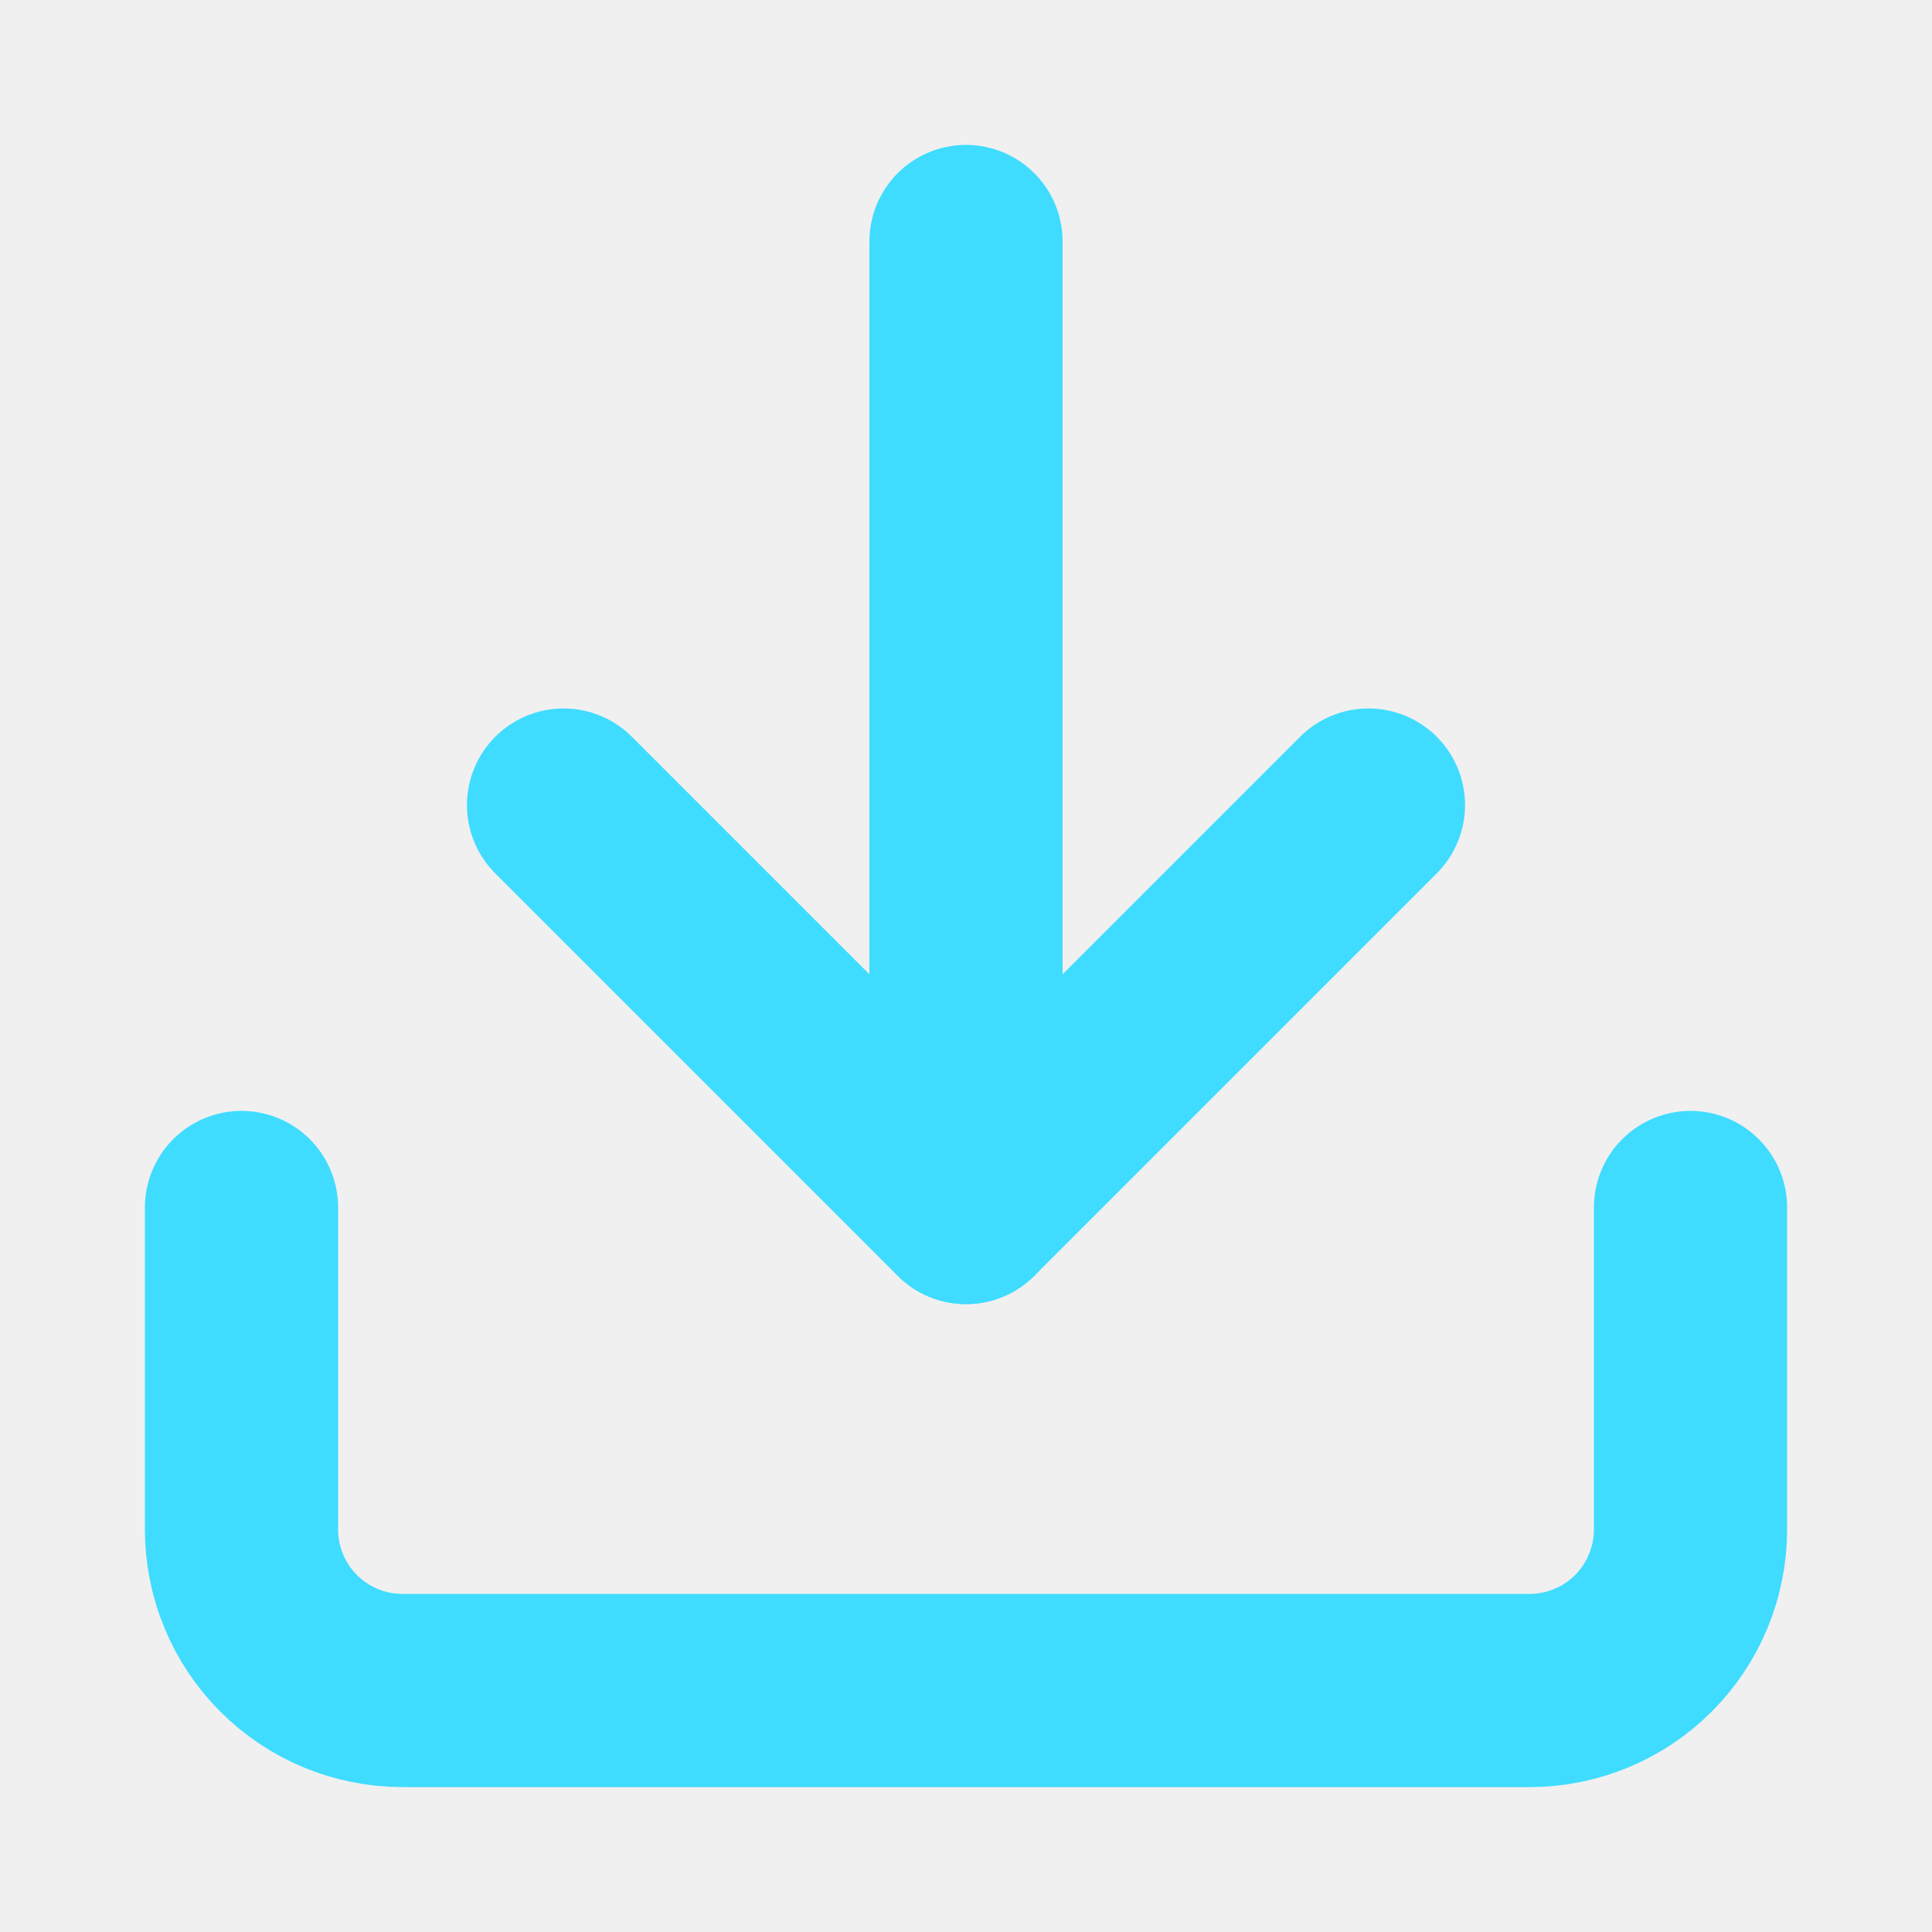
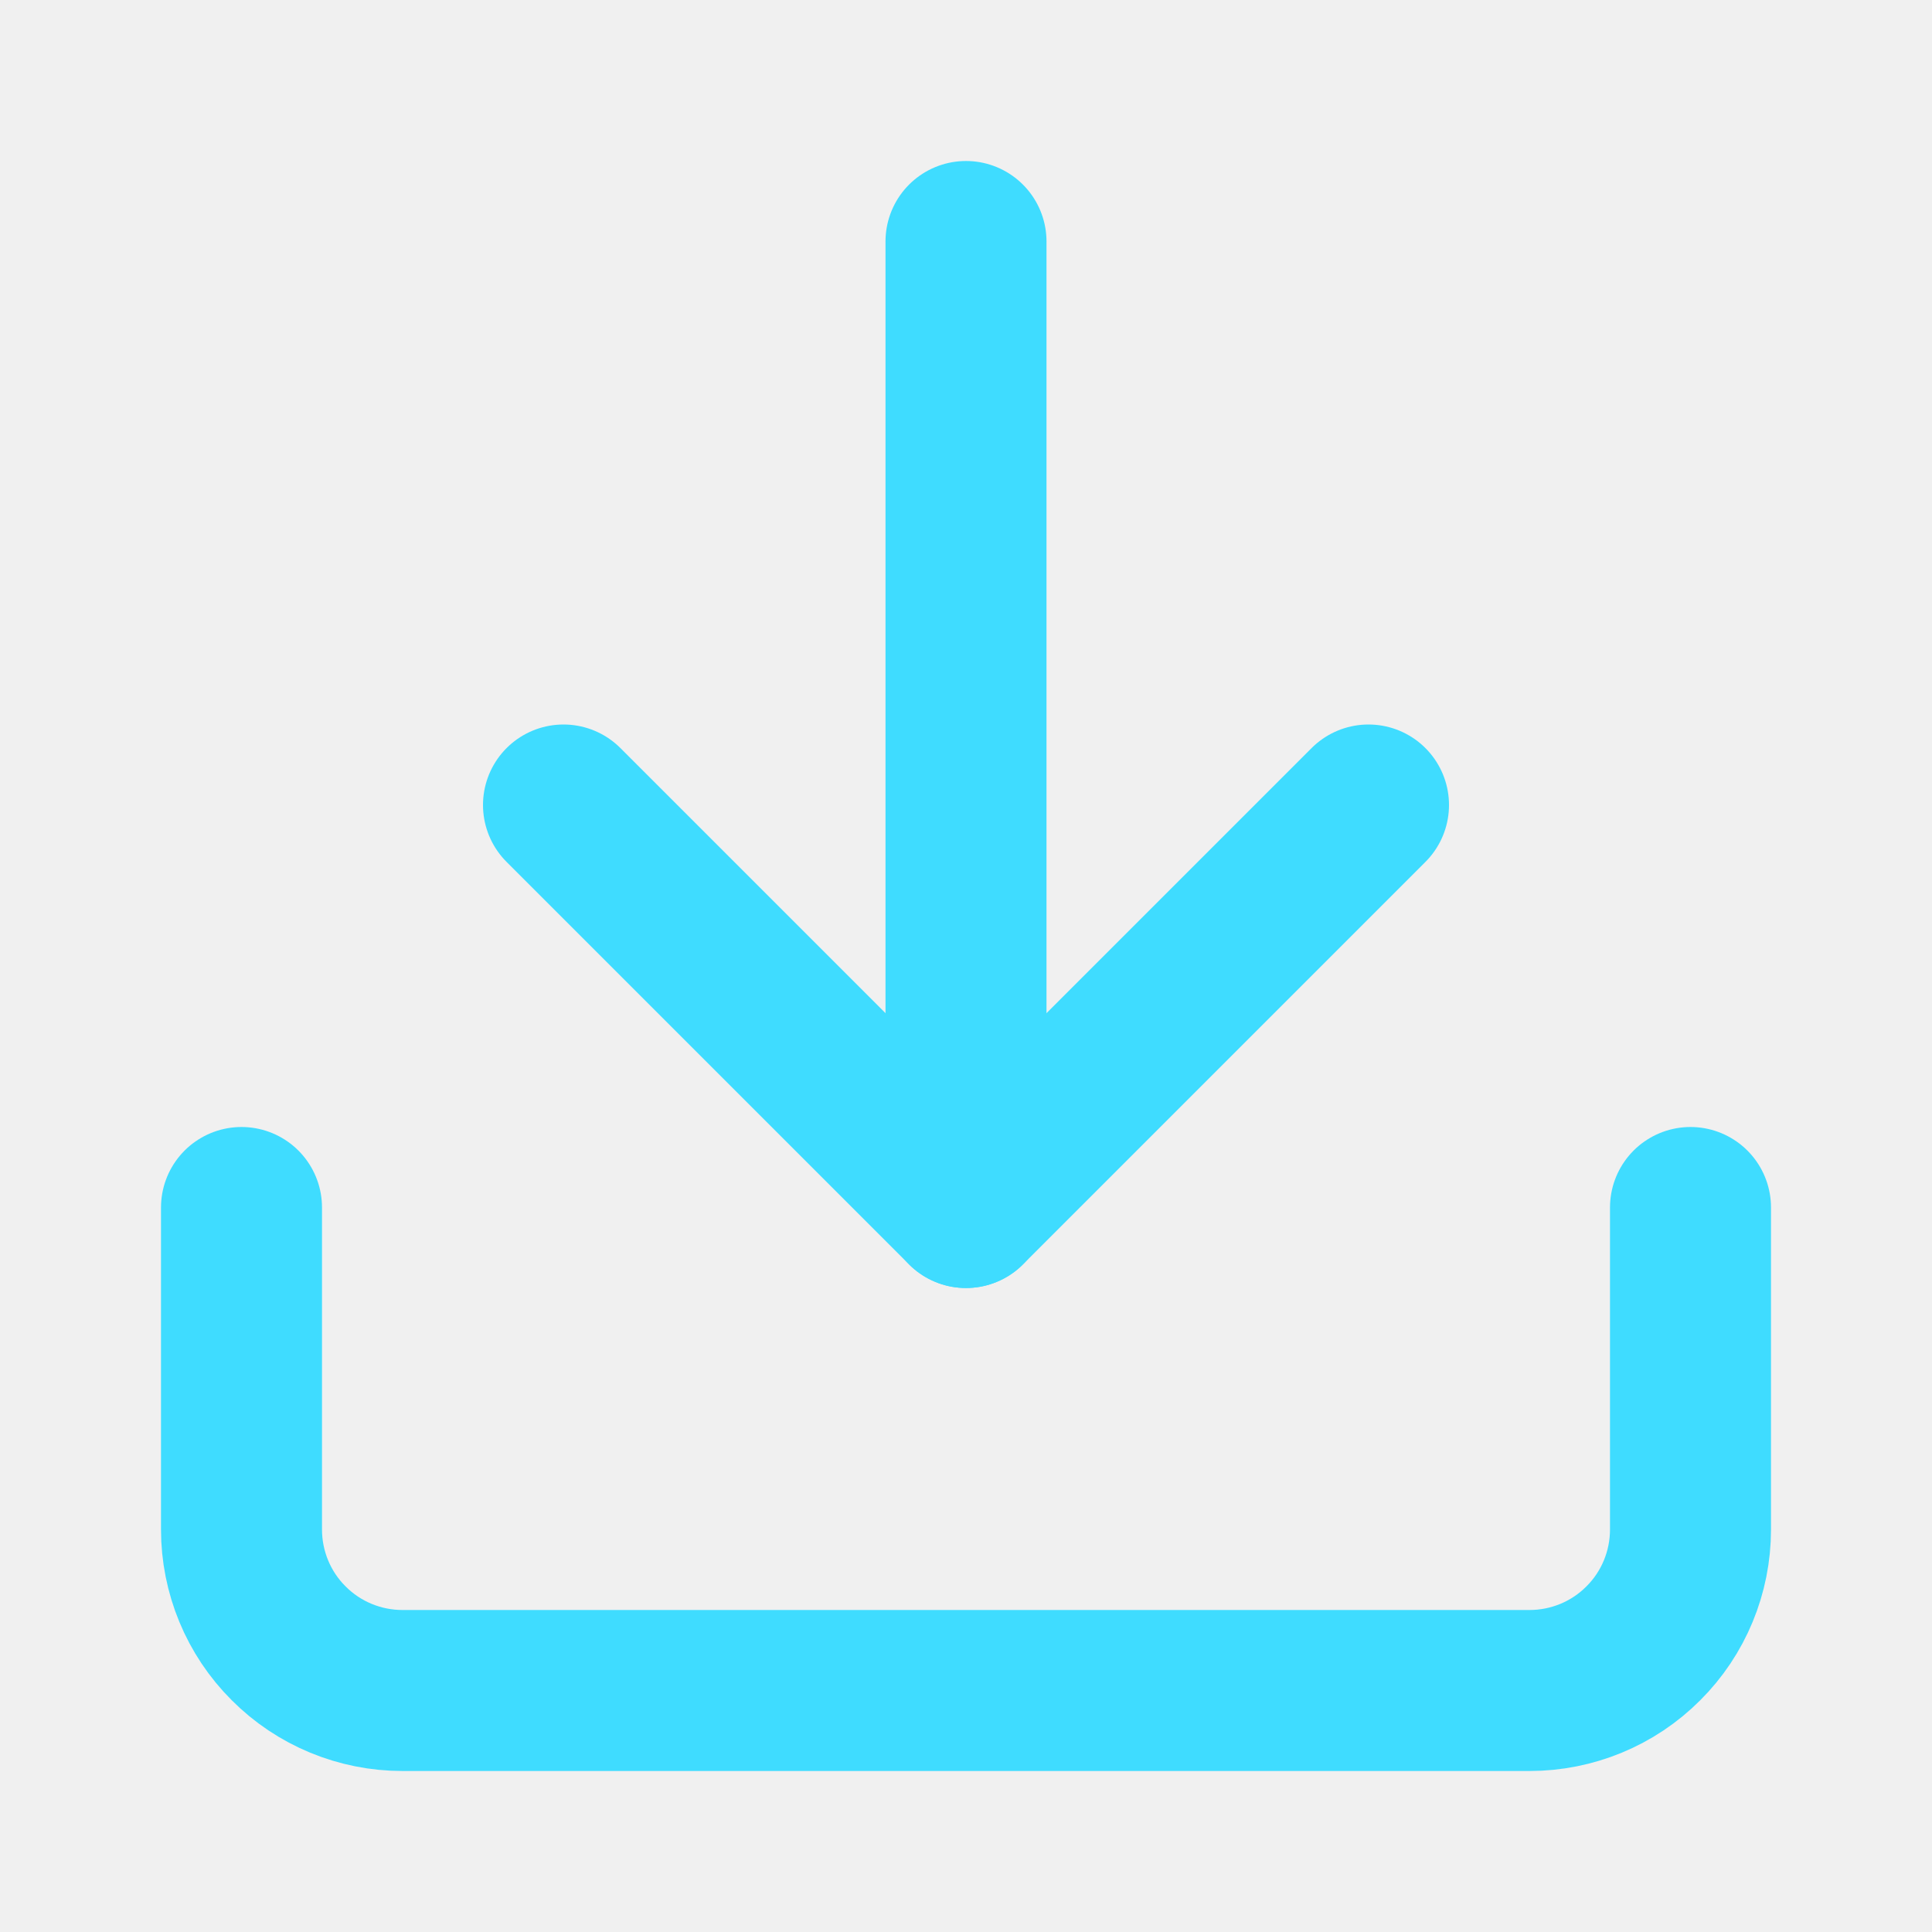
- <svg xmlns="http://www.w3.org/2000/svg" width="10" height="10" viewBox="0 0 10 10" fill="none">
-   <g clip-path="url(#clip0_922_949)">
-     <path d="M8.75 6.25V7.917C8.75 8.138 8.662 8.35 8.506 8.506C8.35 8.662 8.138 8.75 7.917 8.75H2.083C1.862 8.75 1.65 8.662 1.494 8.506C1.338 8.35 1.25 8.138 1.25 7.917V6.25" stroke="#3FDCFF" stroke-linecap="round" stroke-linejoin="round" />
-     <path d="M2.917 4.167L5 6.25L7.083 4.167" stroke="#3FDCFF" stroke-linecap="round" stroke-linejoin="round" />
-     <path d="M5 6.25V1.25" stroke="#3FDCFF" stroke-linecap="round" stroke-linejoin="round" />
-   </g>
-   <defs>
-     <clipPath id="clip0_922_949">
-       <rect width="10" height="10" fill="white" />
-     </clipPath>
-   </defs>
+ <svg xmlns="http://www.w3.org/2000/svg" width="12" height="12" viewBox="0 0 12 12" fill="none">
+   <path d="M10.5 7.5V9.5C10.5 9.765 10.395 10.02 10.207 10.207C10.02 10.395 9.765 10.5 9.5 10.5H2.5C2.235 10.5 1.98 10.395 1.793 10.207C1.605 10.02 1.5 9.765 1.5 9.5V7.5" stroke="#3FDCFF" stroke-linecap="round" stroke-linejoin="round" />
+   <path d="M3.5 5L6 7.5L8.5 5" stroke="#3FDCFF" stroke-linecap="round" stroke-linejoin="round" />
+   <path d="M6 7.5V1.5" stroke="#3FDCFF" stroke-linecap="round" stroke-linejoin="round" />
</svg>
